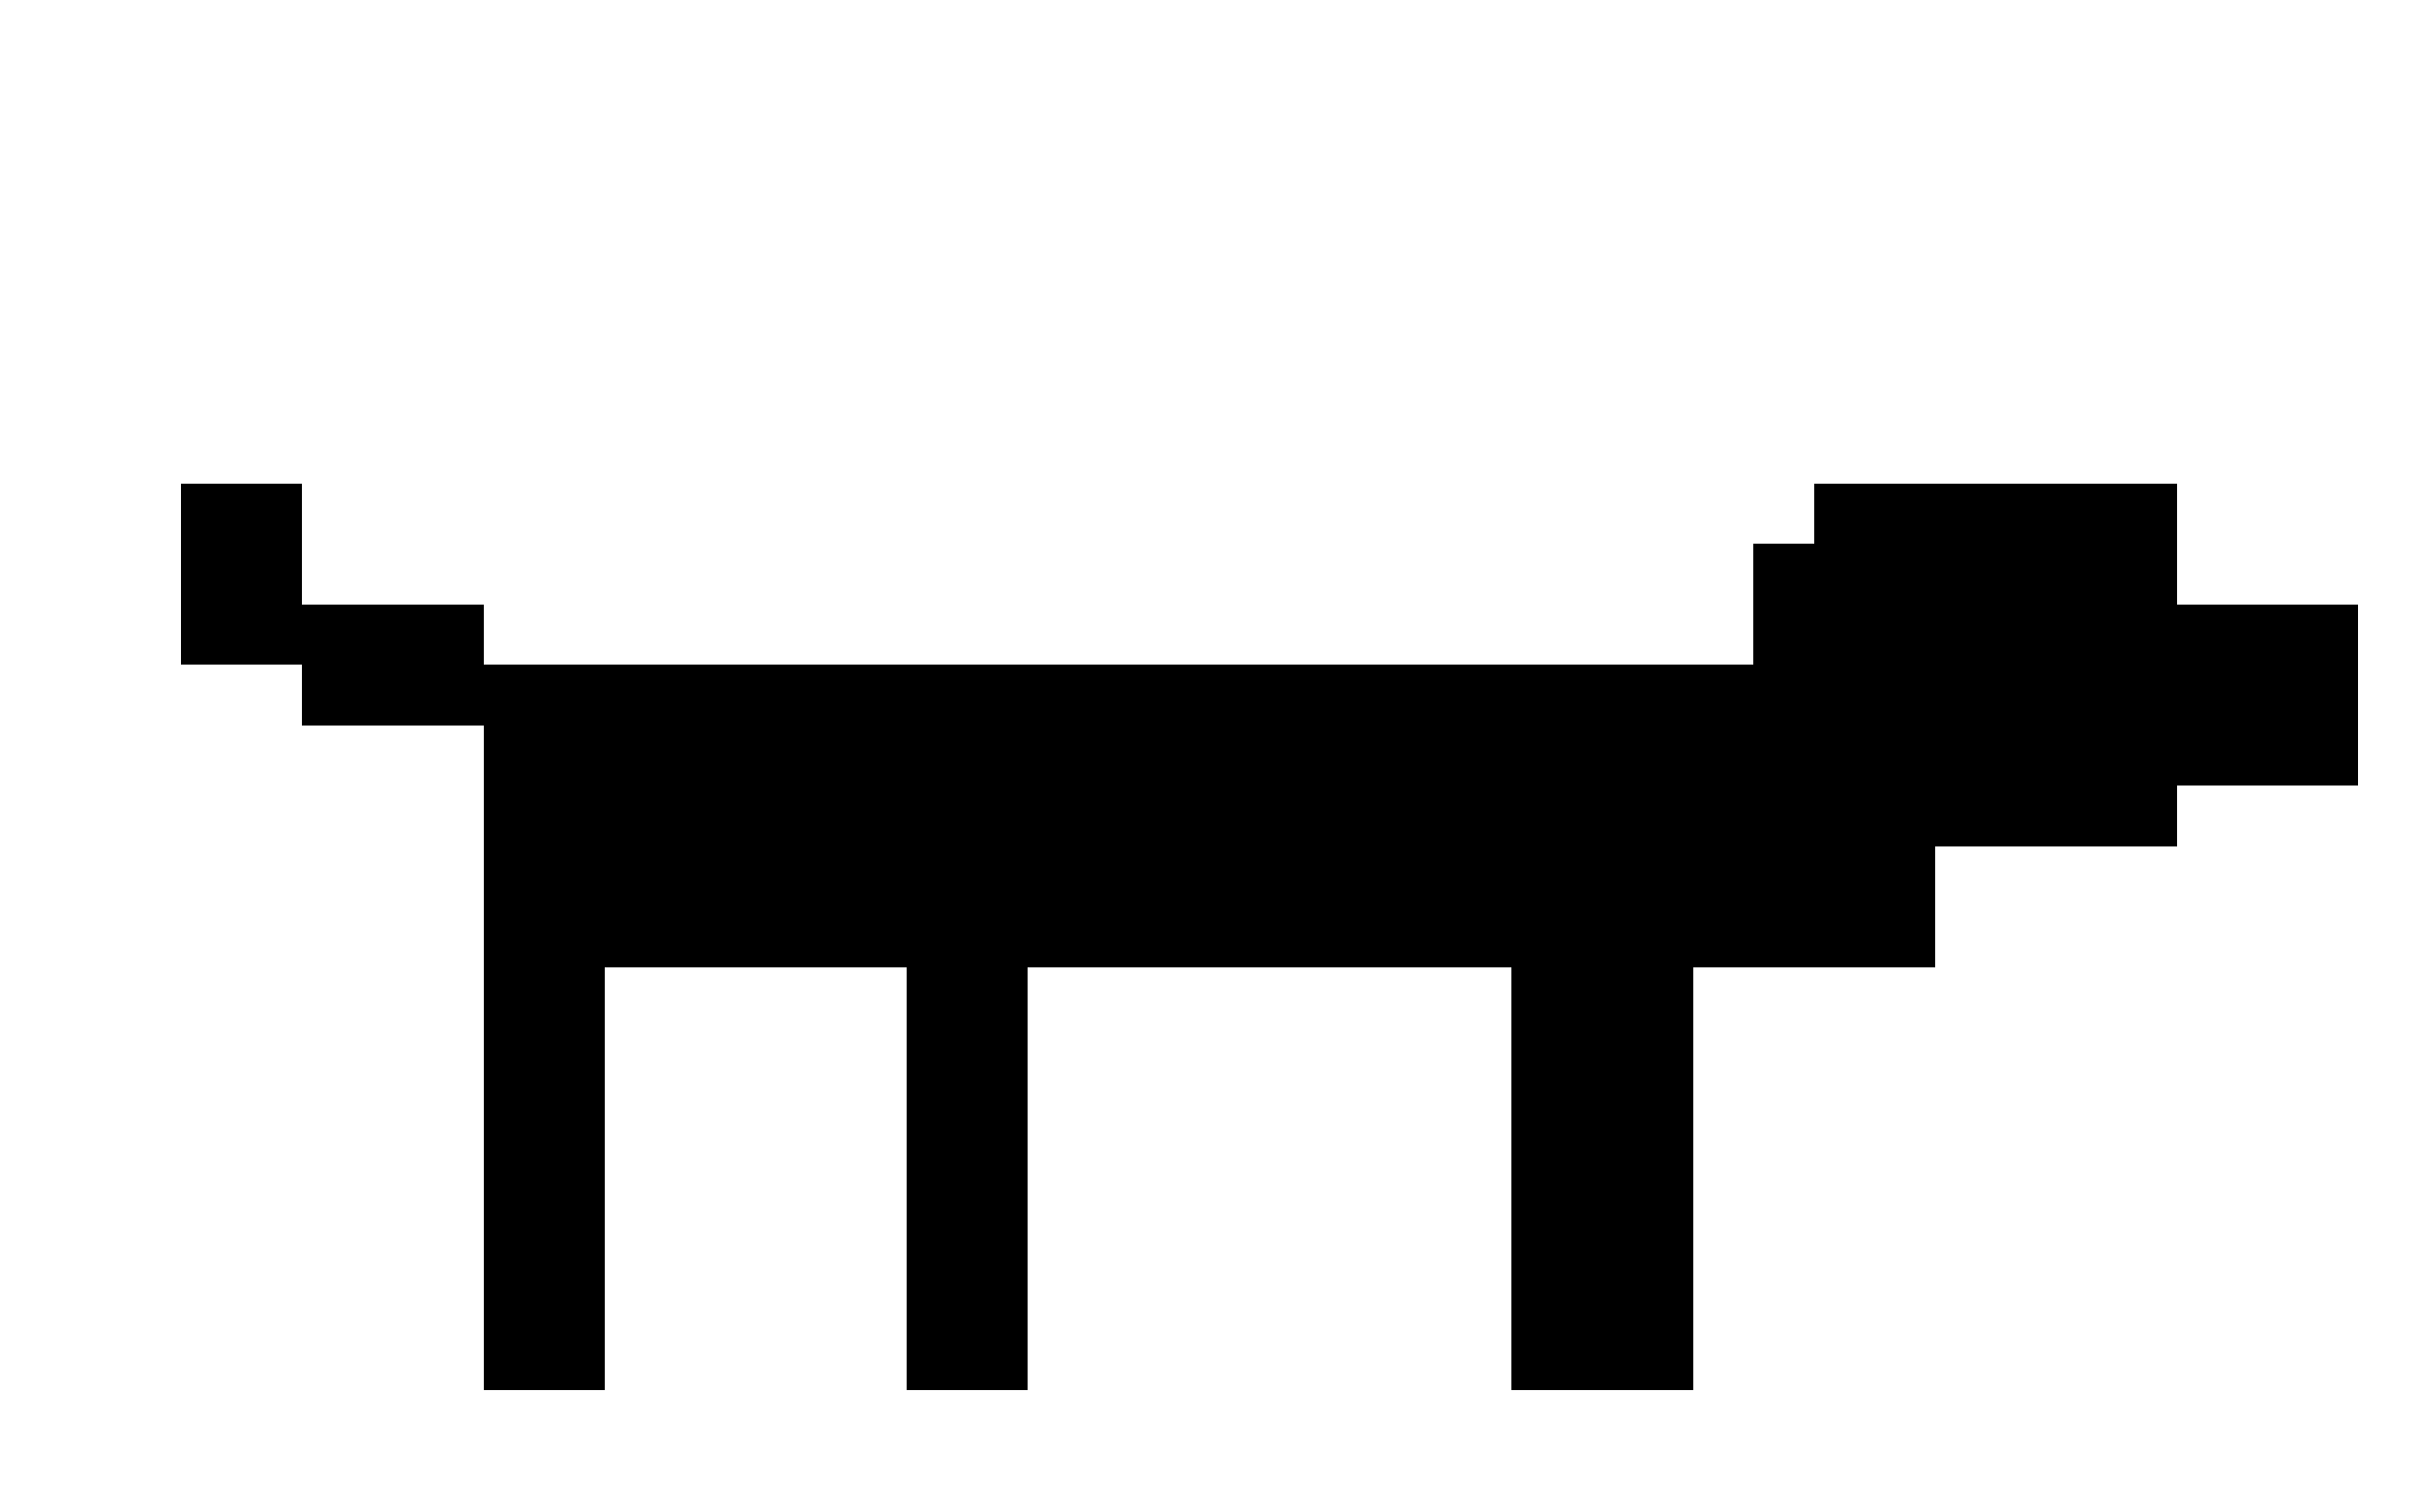
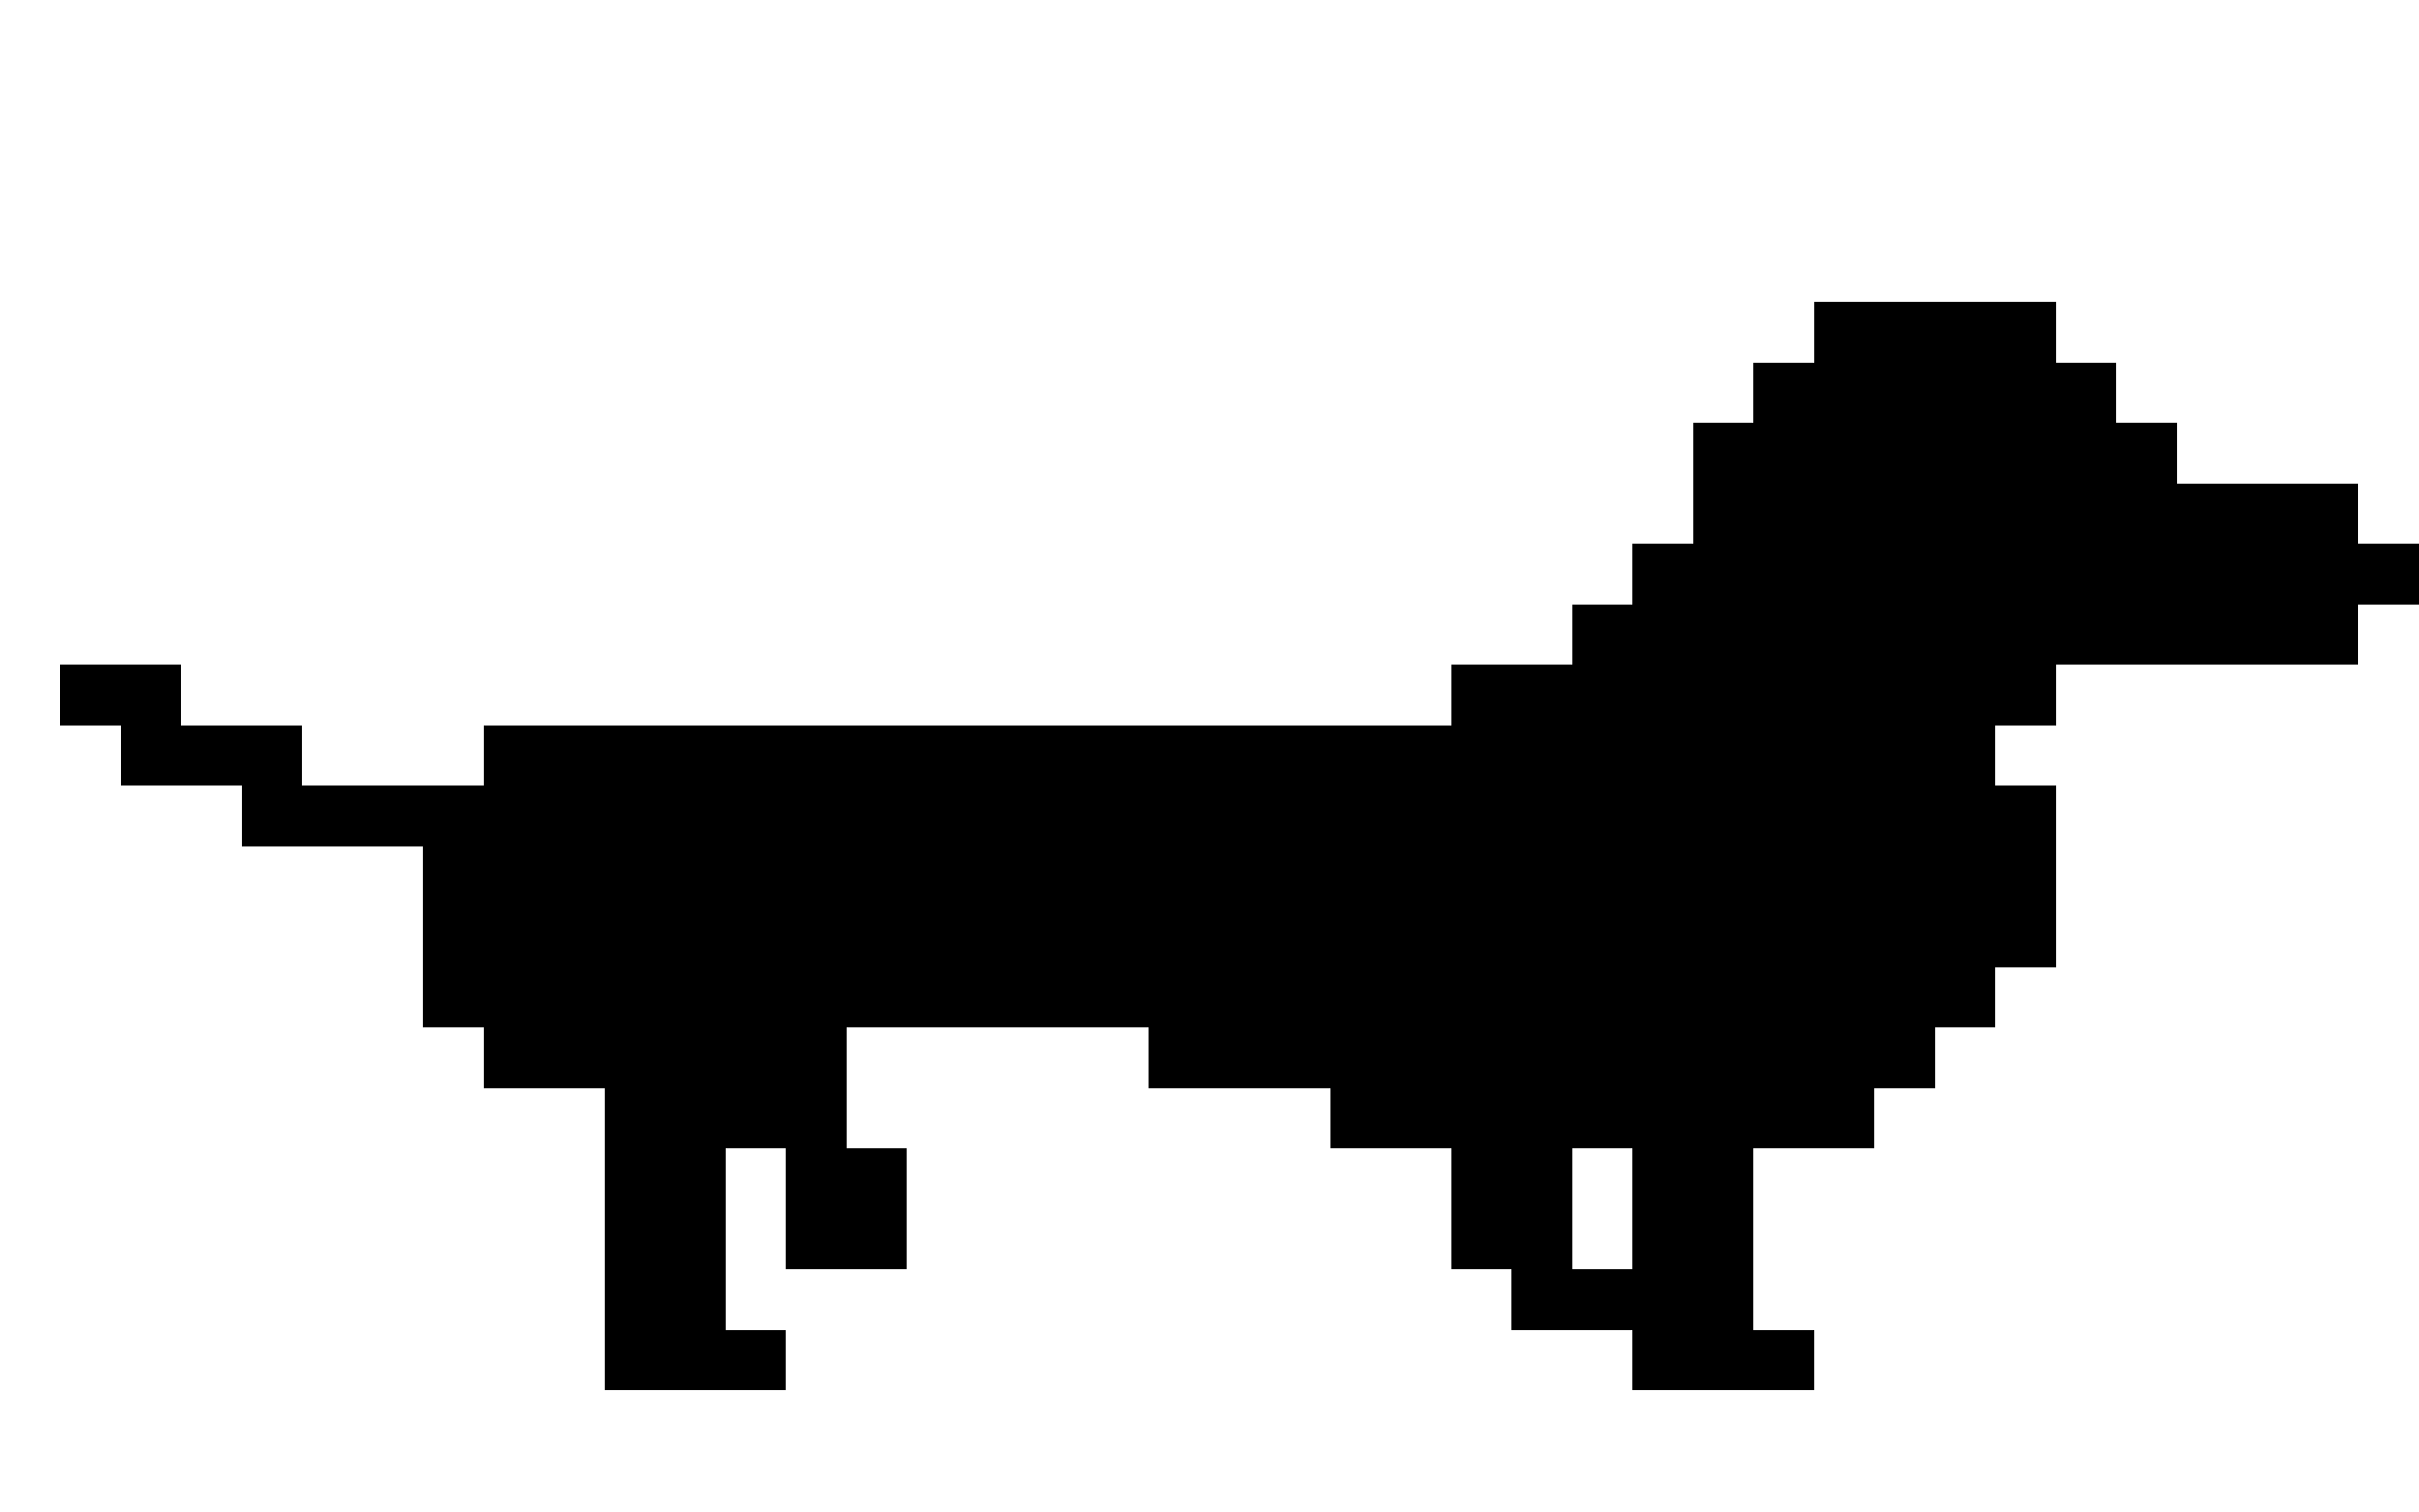
<svg xmlns="http://www.w3.org/2000/svg" viewBox="0 0 40 25" width="40" height="25">
  <g id="fill" fill="#000" shape-rendering="crispEdges">
-     <rect x="8" y="11" width="22" height="5" />
-     <rect x="8" y="16" width="2" height="7" />
-     <rect x="15" y="16" width="2" height="7" />
-     <rect x="26" y="16" width="2" height="7" />
-     <rect x="25" y="16" width="2" height="7" />
-     <rect x="30" y="8" width="6" height="6" />
-     <rect x="36" y="10" width="3" height="3" />
-     <rect x="29" y="12" width="2" height="4" />
-     <rect x="5" y="10" width="3" height="2" />
-     <rect x="3" y="8" width="2" height="3" />
+     <rect x="30" y="5" width="4" height="1" />
+     <rect x="29" y="6" width="6" height="1" />
+     <rect x="28" y="7" width="8" height="1" />
+     <rect x="28" y="8" width="11" height="1" />
+     <rect x="27" y="9" width="13" height="1" />
+     <rect x="26" y="10" width="13" height="1" />
+     <rect x="1" y="11" width="2" height="1" />
+     <rect x="24" y="11" width="10" height="1" />
+     <rect x="2" y="12" width="3" height="1" />
+     <rect x="8" y="12" width="25" height="1" />
+     <rect x="4" y="13" width="30" height="1" />
+     <rect x="7" y="14" width="27" height="1" />
+     <rect x="7" y="15" width="27" height="1" />
+     <rect x="7" y="16" width="26" height="1" />
+     <rect x="8" y="17" width="6" height="1" />
+     <rect x="19" y="17" width="13" height="1" />
+     <rect x="10" y="18" width="4" height="1" />
+     <rect x="22" y="18" width="9" height="1" />
+     <rect x="10" y="19" width="2" height="1" />
+     <rect x="13" y="19" width="2" height="1" />
+     <rect x="24" y="19" width="2" height="1" />
+     <rect x="27" y="19" width="2" height="1" />
+     <rect x="10" y="20" width="2" height="1" />
+     <rect x="13" y="20" width="2" height="1" />
+     <rect x="24" y="20" width="2" height="1" />
+     <rect x="27" y="20" width="2" height="1" />
+     <rect x="10" y="21" width="2" height="1" />
+     <rect x="25" y="21" width="4" height="1" />
+     <rect x="10" y="22" width="3" height="1" />
+     <rect x="27" y="22" width="3" height="1" />
  </g>
  <g id="ink" fill="#000" shape-rendering="crispEdges">
-     <rect x="29" y="9" width="3" height="5" />
-     <rect x="34" y="9" width="1" height="1" />
-     <rect x="38" y="10" width="1" height="1" />
-     <rect x="25" y="11" width="2" height="5" />
-     <rect x="14" y="11" width="11" height="1" />
+     <rect x="30" y="7" width="2" height="1" />
+     <rect x="33" y="7" width="1" height="1" />
+     <rect x="29" y="8" width="3" height="1" />
+     <rect x="29" y="9" width="3" height="1" />
+     <rect x="39" y="9" width="1" height="1" />
+     <rect x="29" y="10" width="3" height="1" />
+     <rect x="29" y="11" width="2" height="1" />
+     <rect x="24" y="12" width="9" height="1" />
+     <rect x="24" y="13" width="2" height="1" />
+     <rect x="24" y="14" width="2" height="1" />
+     <rect x="24" y="15" width="2" height="1" />
+     <rect x="24" y="16" width="2" height="1" />
+     <rect x="24" y="17" width="2" height="1" />
+     <rect x="10" y="18" width="2" height="1" />
+     <rect x="10" y="19" width="2" height="1" />
+     <rect x="27" y="19" width="2" height="1" />
+     <rect x="10" y="20" width="2" height="1" />
+     <rect x="27" y="20" width="2" height="1" />
+     <rect x="10" y="21" width="2" height="1" />
+     <rect x="27" y="21" width="2" height="1" />
+     <rect x="10" y="22" width="3" height="1" />
+     <rect x="27" y="22" width="3" height="1" />
  </g>
  <g id="accent" fill="#000" shape-rendering="crispEdges">
-     <rect x="8" y="22" width="2" height="1" />
-     <rect x="15" y="22" width="2" height="1" />
-     <rect x="26" y="22" width="2" height="1" />
-     <rect x="25" y="22" width="2" height="1" />
-     <rect x="35" y="11" width="2" height="1" />
-     <rect x="29" y="14" width="3" height="2" />
+     <rect x="33" y="6" width="1" height="1" />
+     <rect x="34" y="10" width="4" height="1" />
+     <rect x="32" y="11" width="2" height="1" />
+     <rect x="32" y="13" width="2" height="1" />
+     <rect x="32" y="14" width="2" height="1" />
+     <rect x="32" y="15" width="2" height="1" />
  </g>
</svg>
